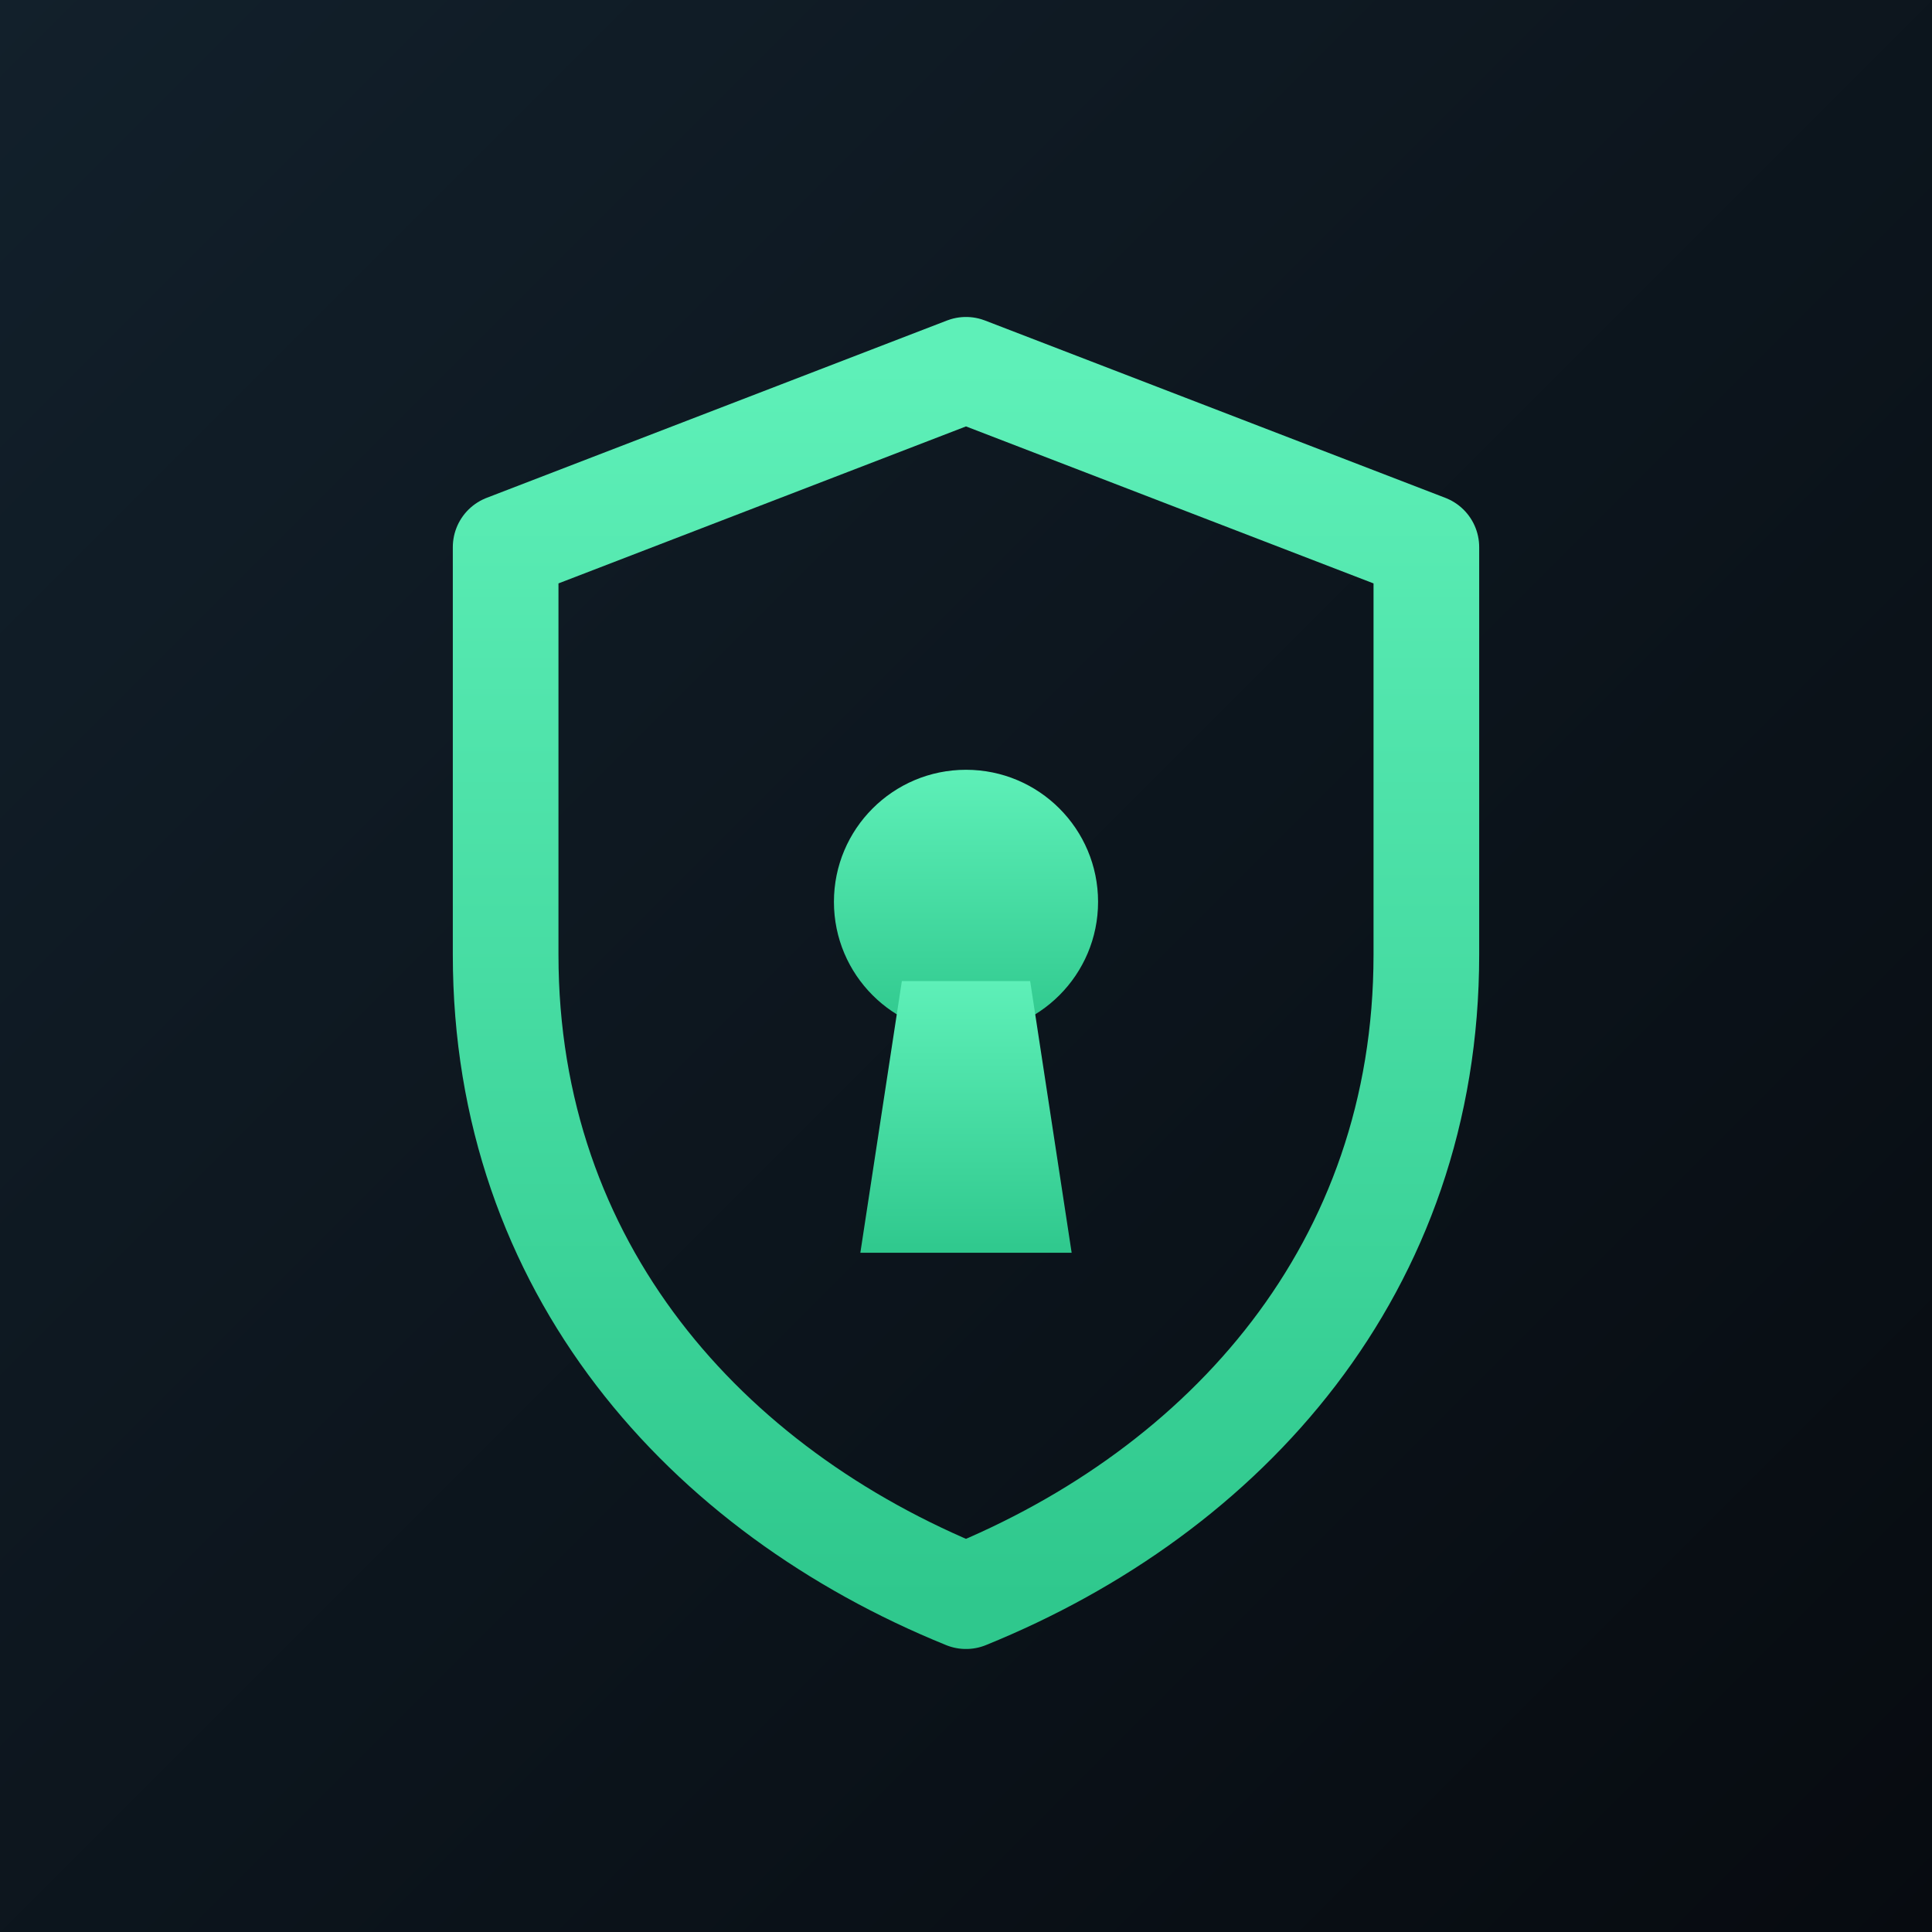
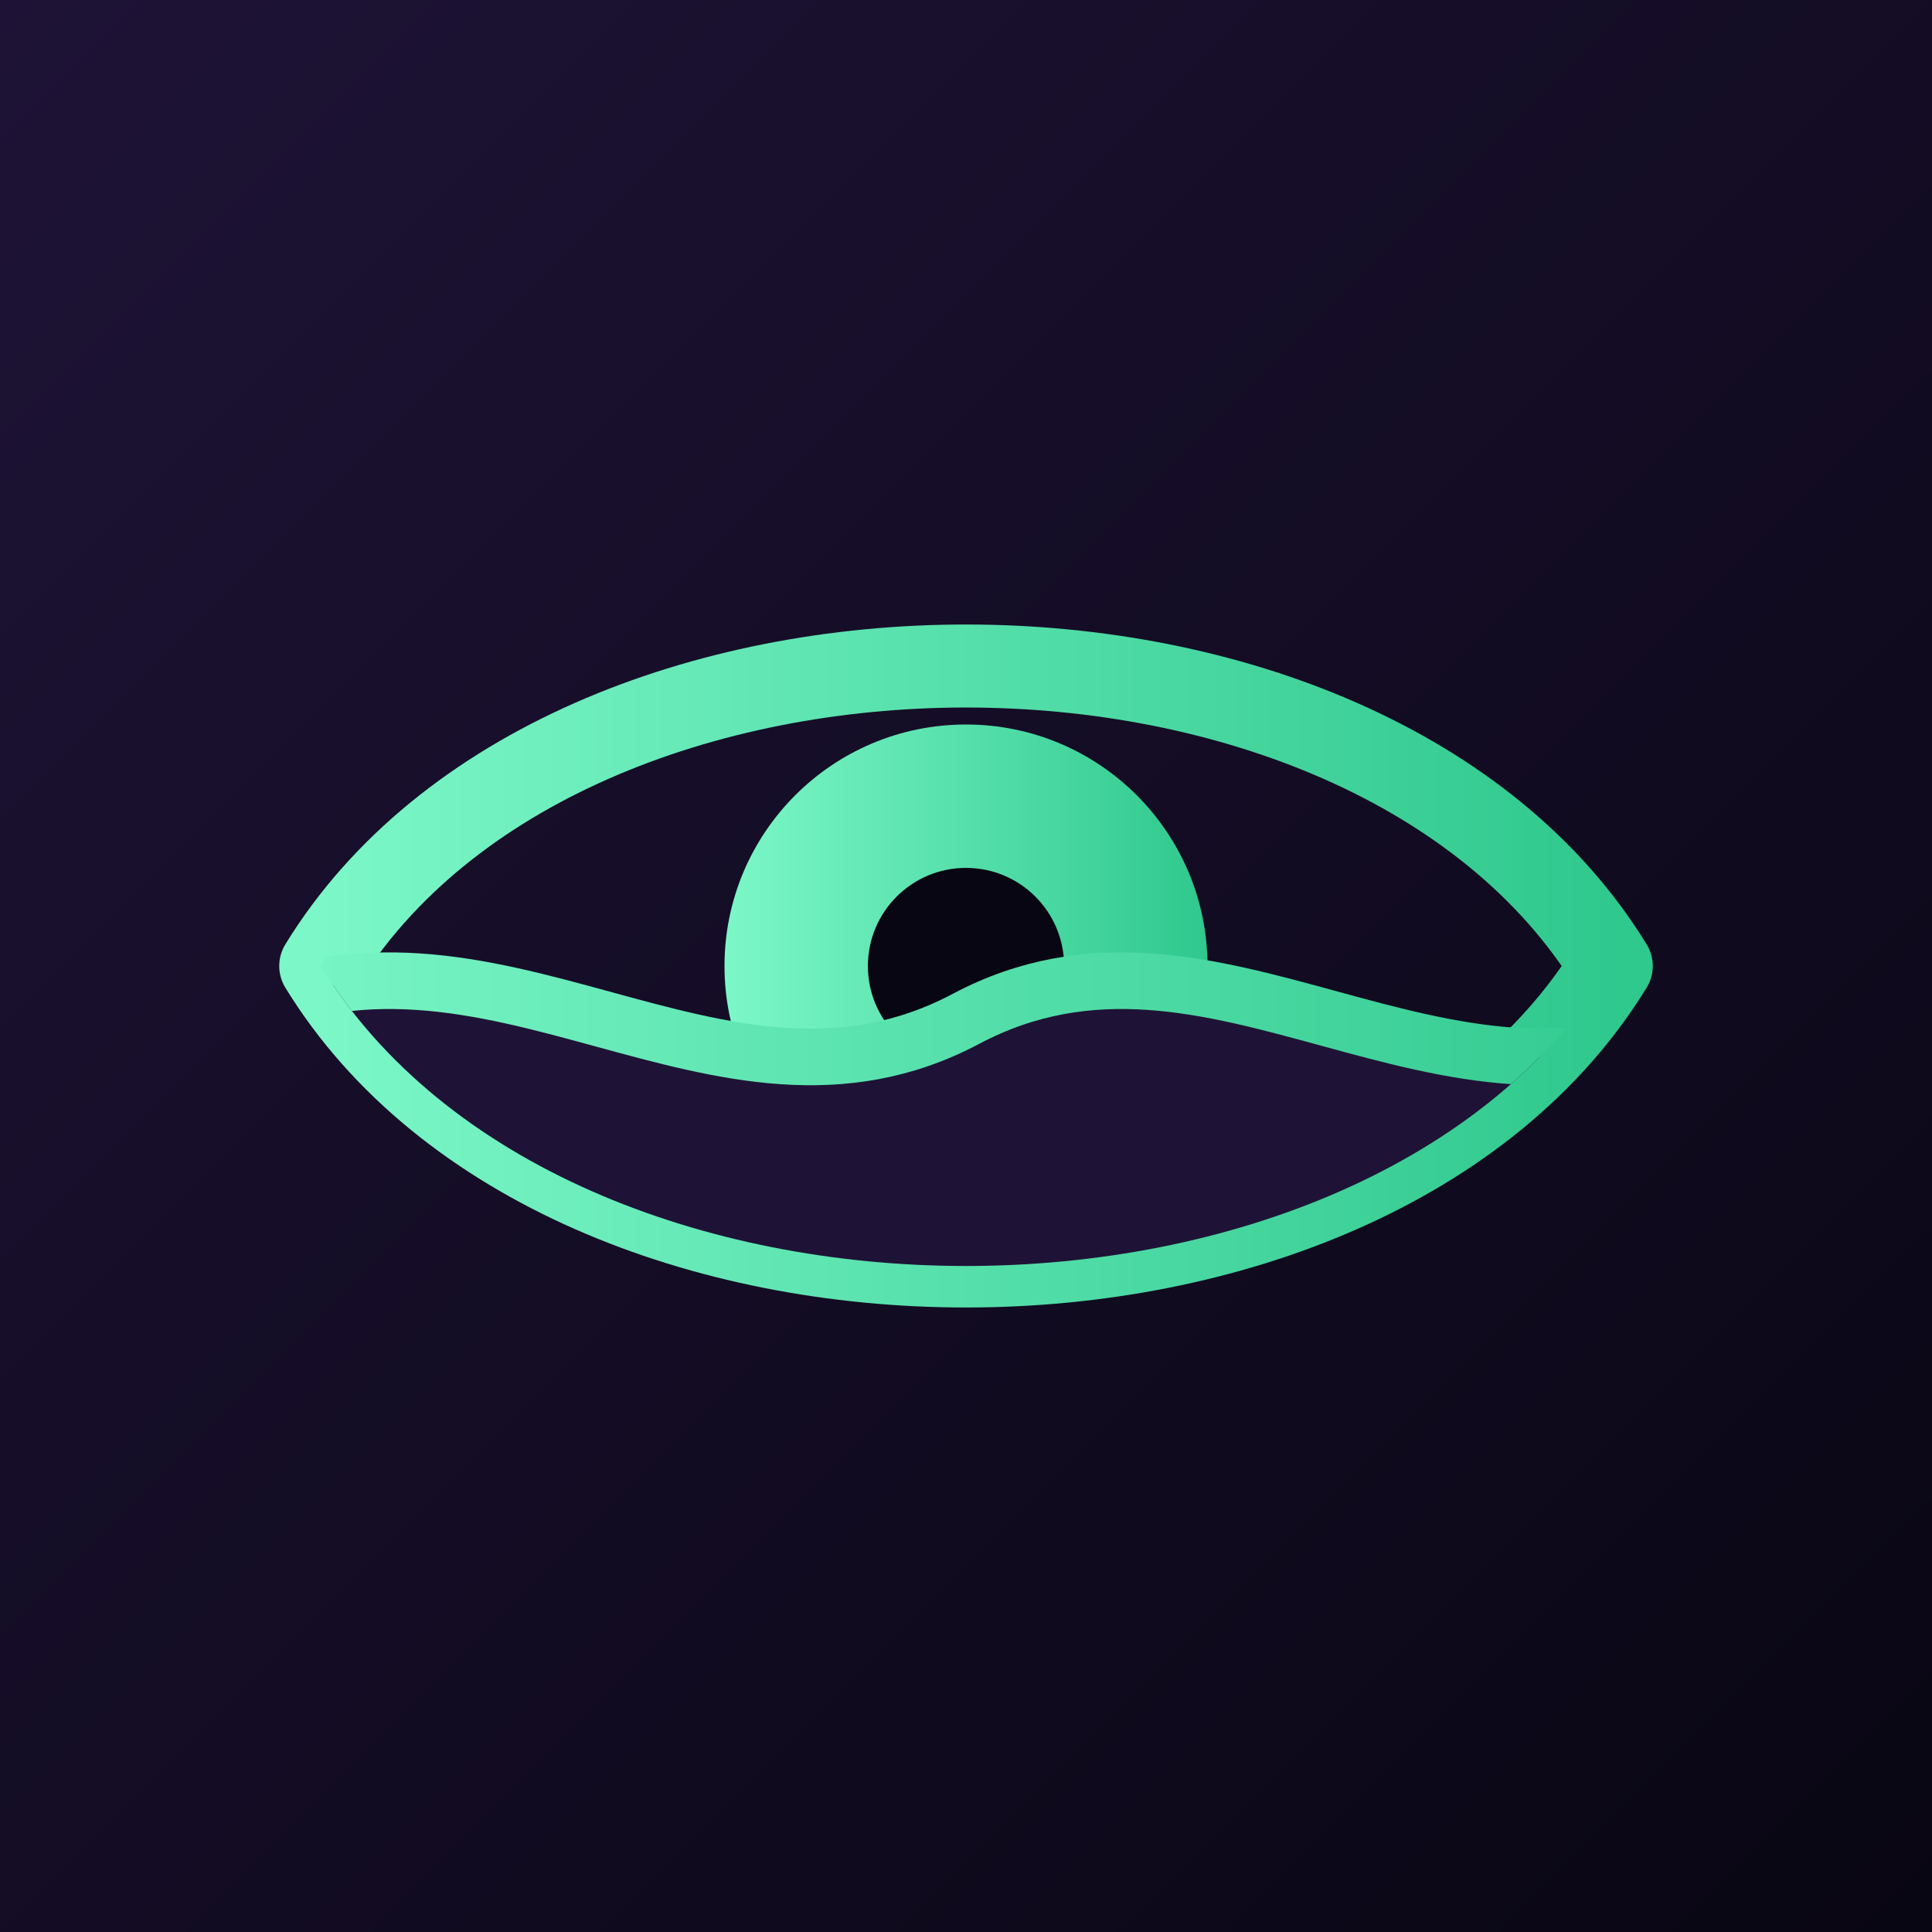
- <svg xmlns="http://www.w3.org/2000/svg" viewBox="0 0 1024 1024" width="1024" height="1024">
+ <svg xmlns="http://www.w3.org/2000/svg" viewBox="0 0 1024 1024">
  <defs>
    <linearGradient id="bg" x1="0" y1="0" x2="1" y2="1">
-       <stop offset="0" stop-color="#12202B" />
-       <stop offset="1" stop-color="#070B10" />
+       <stop offset="0" stop-color="#1E1336" />
+       <stop offset="1" stop-color="#090613" />
    </linearGradient>
-     <linearGradient id="shield" x1="0" y1="0" x2="0" y2="1">
-       <stop offset="0" stop-color="#5EF0B8" />
+     <linearGradient id="g" x1="0" y1="0" x2="1" y2="0">
+       <stop offset="0" stop-color="#7CF7C8" />
      <stop offset="1" stop-color="#2FC88D" />
    </linearGradient>
+     <clipPath id="eye">
+       <path d="M170 512 C300 300 724 300 854 512 C724 724 300 724 170 512 Z" />
+     </clipPath>
  </defs>
  <rect width="1024" height="1024" fill="url(#bg)" />
-   <path d="M512 196 L756 290 V506 C756 672 650 790 512 846 C374 790 268 672 268 506 V290 Z" fill="none" stroke="url(#shield)" stroke-width="56" stroke-linejoin="round" />
-   <circle cx="512" cy="478" r="70" fill="url(#shield)" />
-   <path d="M478 520 H546 L568 664 H456 Z" fill="url(#shield)" />
+   <path d="M170 512 C300 300 724 300 854 512 C724 724 300 724 170 512 Z" fill="none" stroke="url(#g)" stroke-width="44" stroke-linejoin="round" />
+   <g clip-path="url(#eye)">
+     <circle cx="512" cy="512" r="128" fill="url(#g)" />
+     <circle cx="512" cy="512" r="52" fill="#090613" />
+     <path d="M120 540 C260 470 380 610 512 540 C644 470 764 610 904 540 V900 H120 Z" fill="#1E1336" />
+     <path d="M120 540 C260 470 380 610 512 540 C644 470 764 610 904 540" fill="none" stroke="url(#g)" stroke-width="30" stroke-linecap="round" />
+   </g>
</svg>
